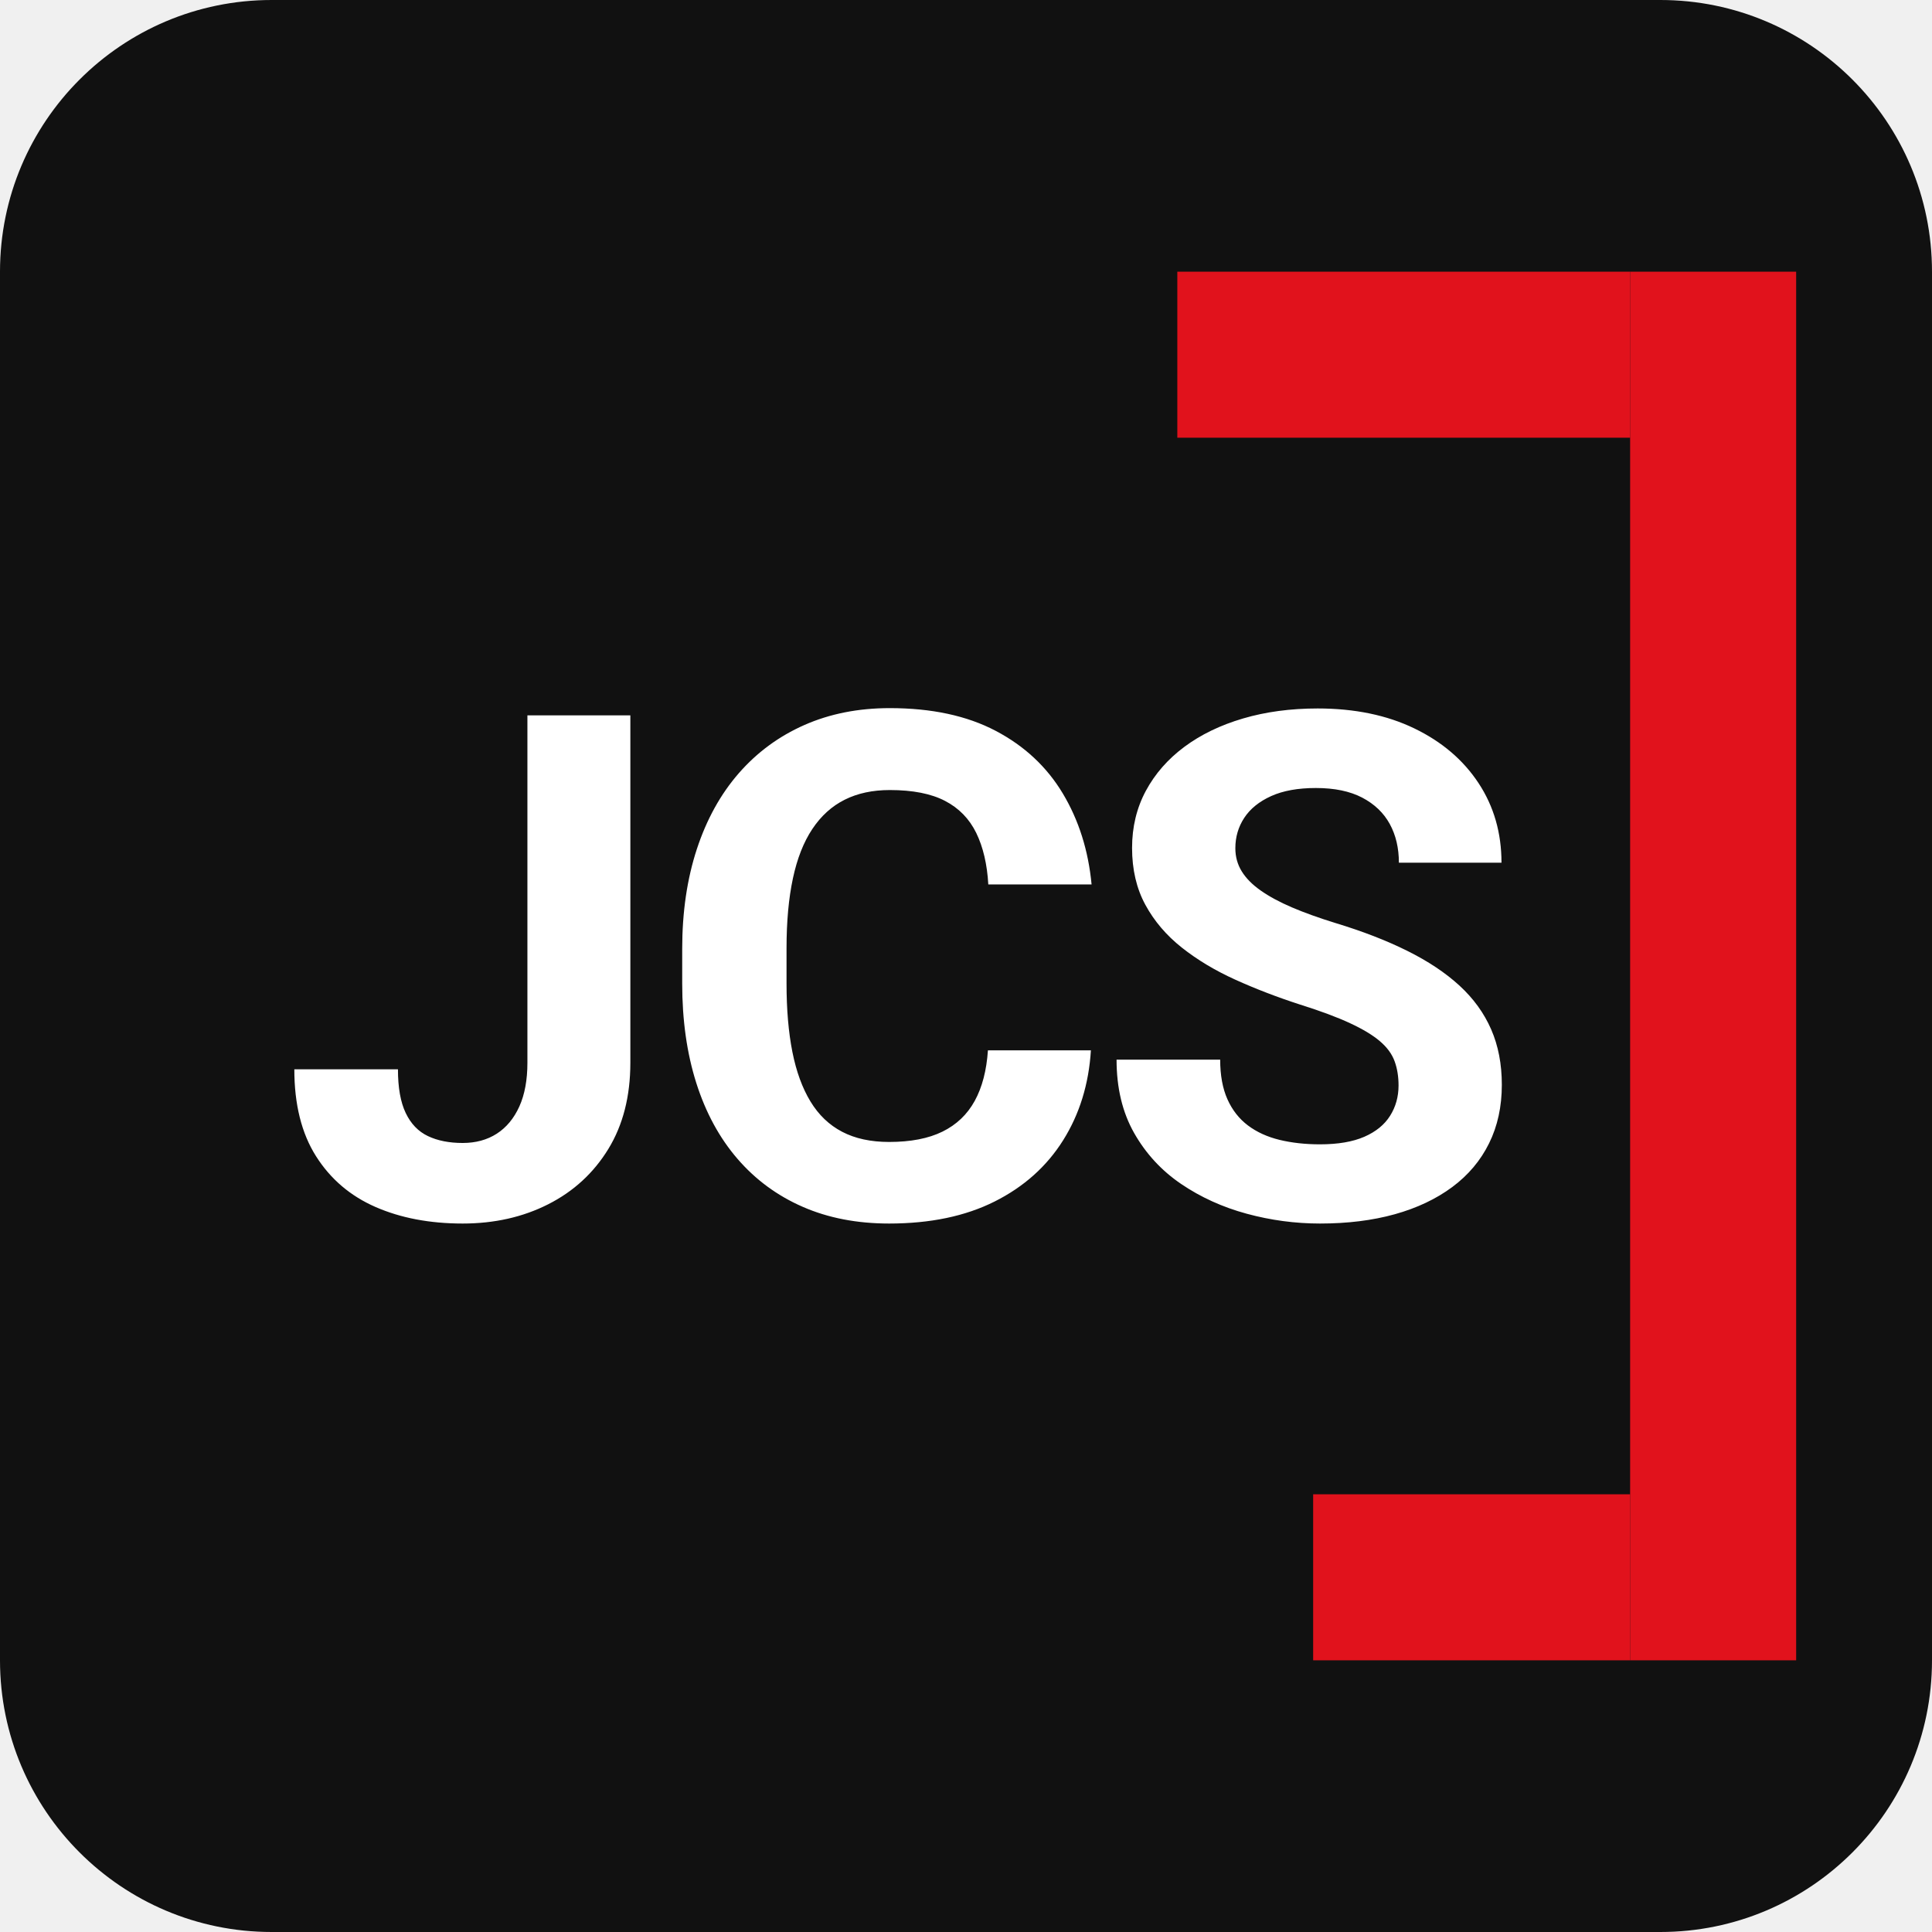
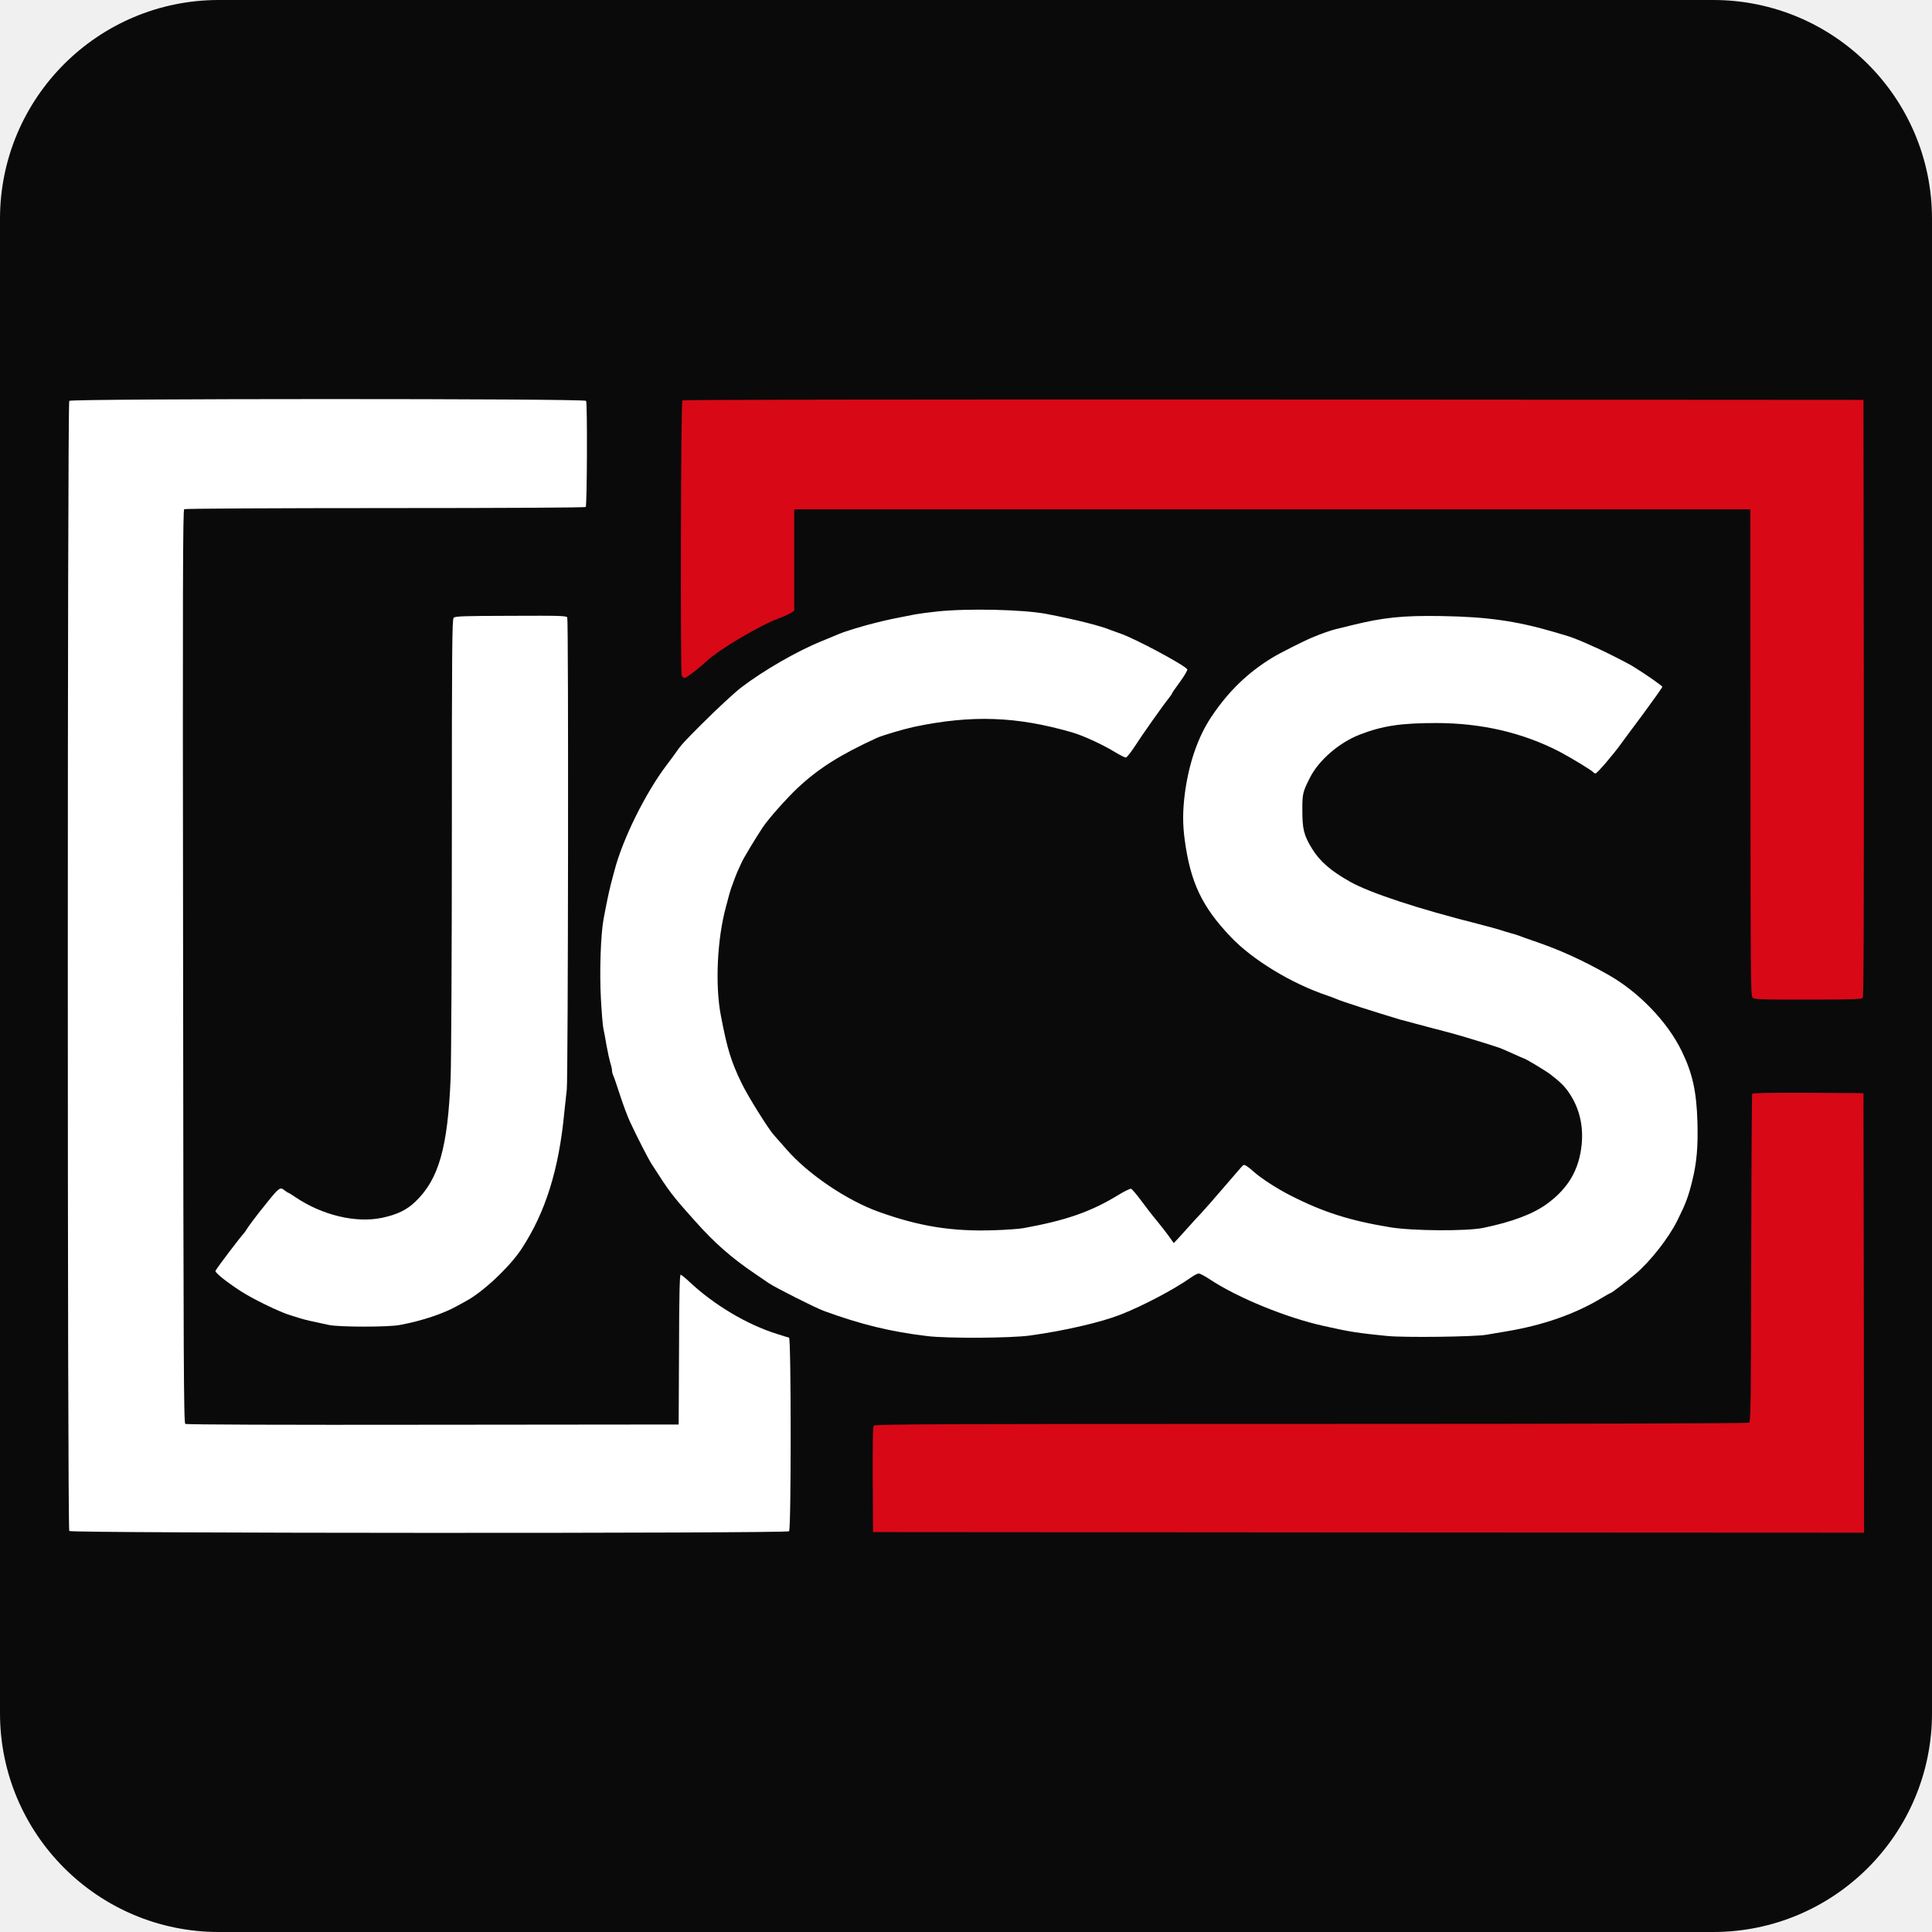
<svg xmlns="http://www.w3.org/2000/svg" viewBox="0 0 512 512">
-   <rect width="512" height="512" rx="72" fill="#111111" />
-   <rect x="432" y="72" width="44" height="368" fill="#E1121C" />
-   <rect x="312" y="72" width="120" height="44" fill="#E1121C" />
-   <rect x="348" y="396" width="84" height="44" fill="#E1121C" />
-   <path d="M139.77 281.64V189.58H167.05V281.64Q167.05 294.96 161.21 304.50Q155.37 314.03 145.29 319.14Q135.21 324.25 122.62 324.25Q109.57 324.25 99.53 319.87Q89.50 315.49 83.75 306.41Q78.00 297.33 78.00 283.37H105.46Q105.46 290.67 107.52 294.96Q109.57 299.25 113.40 301.07Q117.23 302.90 122.62 302.90Q127.82 302.90 131.65 300.44Q135.48 297.97 137.63 293.23Q139.77 288.48 139.77 281.64Z M261.81 278.35H289.10Q288.27 291.77 281.75 302.17Q275.23 312.57 263.59 318.41Q251.96 324.25 235.63 324.25Q222.85 324.25 212.73 319.82Q202.60 315.40 195.44 307.10Q188.27 298.79 184.53 287.02Q180.79 275.25 180.79 260.65V251.44Q180.79 236.84 184.67 225.02Q188.55 213.21 195.80 204.90Q203.05 196.60 213.18 192.13Q223.31 187.66 235.81 187.66Q252.42 187.66 263.87 193.68Q275.32 199.70 281.66 210.29Q288.00 220.87 289.28 234.38H261.91Q261.45 226.35 258.71 220.73Q255.97 215.12 250.45 212.25Q244.93 209.37 235.81 209.37Q228.97 209.37 223.86 211.93Q218.75 214.48 215.28 219.69Q211.81 224.89 210.13 232.78Q208.44 240.67 208.44 251.26V260.65Q208.44 270.96 209.99 278.77Q211.54 286.57 214.78 291.90Q218.02 297.24 223.17 299.93Q228.33 302.63 235.63 302.63Q244.20 302.63 249.77 299.89Q255.34 297.15 258.30 291.77Q261.27 286.38 261.81 278.35Z M370.63 287.66Q370.63 284.10 369.58 281.23Q368.53 278.35 365.70 275.94Q362.87 273.52 357.76 271.15Q352.65 268.77 344.53 266.22Q335.50 263.30 327.42 259.65Q319.35 256.00 313.19 251.12Q307.03 246.24 303.52 239.76Q300.01 233.28 300.01 224.70Q300.01 216.40 303.65 209.60Q307.30 202.81 313.87 197.92Q320.44 193.04 329.43 190.40Q338.42 187.75 349.19 187.75Q363.88 187.75 374.82 193.04Q385.77 198.33 391.84 207.55Q397.91 216.77 397.91 228.63H370.72Q370.72 222.79 368.30 218.36Q365.88 213.94 361.00 211.38Q356.12 208.83 348.73 208.83Q341.61 208.83 336.87 210.97Q332.12 213.12 329.75 216.72Q327.38 220.32 327.38 224.79Q327.38 228.17 329.07 230.91Q330.75 233.65 334.13 236.02Q337.51 238.39 342.43 240.49Q347.36 242.59 353.84 244.59Q364.70 247.88 372.95 251.99Q381.21 256.09 386.78 261.20Q392.34 266.31 395.17 272.79Q398.00 279.27 398.00 287.48Q398.00 296.15 394.62 302.99Q391.25 309.83 384.86 314.58Q378.47 319.32 369.62 321.79Q360.77 324.25 349.82 324.25Q339.97 324.25 330.39 321.65Q320.81 319.05 313.01 313.76Q305.21 308.46 300.55 300.25Q295.90 292.04 295.90 280.82H323.36Q323.36 287.02 325.28 291.31Q327.20 295.60 330.71 298.25Q334.22 300.89 339.10 302.08Q343.98 303.26 349.82 303.26Q356.94 303.26 361.55 301.26Q366.16 299.25 368.39 295.69Q370.63 292.13 370.63 287.66Z" fill="#FFFFFF" />
+   <rect width="512" height="512" rx="58" fill="#0A0A0A" />
+   <g transform="translate(18.00,105.81) scale(0.32403)">
+     <g transform="translate(0,927) scale(0.1,-0.1)">
+       <g fill="#D80817">
+         <path d="M5025 9260 c-12 -20 -17 -2228 -5 -2250 6 -11 17 -20 24 -20 13 0 116 79 176 135 104 98 436 295 596 354 33 12 75 31 92 41 l32 20 0 415 0 415 3910 0 3910 0 0 -117 c0 -65 0 -959 1 -1988 0 -1700 2 -1871 16 -1887 15 -17 48 -18 453 -18 356 0 440 3 449 14 8 10 10 657 9 2452 l-3 2439 -4827 3 c-3320 1 -4829 -1 -4833 -8z" />
+         <path d="M13775 3590 c-3 -5 -7 -611 -8 -1345 -2 -1175 -4 -1337 -17 -1345 -9 -6 -1351 -10 -3581 -10 -3002 0 -3568 -2 -3578 -14 -8 -9 -10 -134 -9 -442 l3 -429 4053 -3 4052 -2 -2 1797 -3 1798 -452 3 c-296 1 -454 -1 -458 -8z" />
+       </g>
+       <g fill="#FFFFFF">
+         <path d="M11 9257 c-16 -20 -16 -9224 0 -9243 16 -19 5868 -21 5887 -2 18 18 17 1577 0 1583 -7 2 -51 15 -97 30 -247 77 -517 238 -718 427 -34 32 -66 58 -72 58 -8 0 -12 -183 -13 -612 l-3 -613 -2010 -2 c-1232 -2 -2016 1 -2025 7 -13 8 -15 471 -18 3741 -4 3145 -2 3733 9 3740 8 5 745 9 1646 9 1015 0 1634 4 1638 9 11 19 14 855 3 868 -16 20 -4211 19 -4227 0z" />
+         <path d="M7105 7534 c-66 -7 -147 -18 -180 -24 -170 -33 -219 -43 -315 -67 -95 -23 -255 -71 -305 -93 -21 -9 -62 -26 -135 -56 -206 -83 -480 -241 -666 -383 -54 -42 -202 -179 -324 -301 -136 -136 -166 -168 -204 -224 -12 -17 -48 -67 -82 -111 -172 -228 -359 -606 -424 -860 -5 -16 -17 -64 -28 -105 -18 -70 -37 -161 -61 -290 -24 -128 -34 -439 -22 -650 6 -113 15 -223 20 -245 5 -22 17 -85 26 -140 10 -55 24 -119 31 -143 8 -23 14 -52 14 -62 0 -11 4 -28 9 -38 5 -9 30 -81 55 -159 25 -78 62 -177 82 -220 60 -129 146 -297 178 -348 147 -229 164 -253 355 -466 157 -177 298 -301 486 -428 39 -26 91 -62 117 -80 53 -36 380 -201 448 -226 303 -111 546 -171 850 -207 165 -20 686 -17 840 5 283 39 579 108 740 171 183 72 437 206 573 302 26 19 55 34 66 34 10 0 51 -22 92 -49 226 -150 628 -314 934 -381 214 -48 276 -57 515 -81 139 -14 715 -7 810 10 36 6 108 18 160 27 304 50 569 143 788 276 34 21 65 38 68 38 9 0 116 82 203 155 121 102 272 294 343 437 69 138 90 194 122 323 38 153 49 285 43 489 -8 246 -40 393 -128 574 -116 240 -352 485 -604 627 -215 121 -393 202 -605 274 -52 18 -104 36 -115 41 -11 5 -47 16 -80 25 -33 9 -71 21 -85 26 -14 5 -95 27 -180 49 -491 124 -875 251 -1040 342 -159 89 -250 167 -314 271 -68 111 -80 160 -80 313 -1 138 3 152 62 269 72 143 240 288 409 353 184 71 334 94 623 94 370 0 705 -78 1005 -232 92 -48 272 -157 281 -171 3 -5 11 -9 18 -9 13 0 148 158 211 246 17 23 99 135 183 247 83 113 152 210 152 215 0 8 -132 101 -238 166 -41 26 -221 117 -292 149 -19 8 -62 27 -94 42 -66 29 -126 52 -171 65 -16 5 -55 16 -85 25 -312 92 -552 126 -929 132 -310 5 -472 -11 -726 -74 -55 -14 -116 -29 -135 -33 -30 -6 -133 -42 -195 -69 -65 -27 -270 -130 -324 -164 -201 -122 -360 -276 -498 -482 -110 -164 -185 -380 -218 -628 -18 -143 -19 -249 -1 -382 47 -347 141 -545 376 -792 179 -188 494 -380 790 -480 25 -8 59 -21 75 -28 38 -18 310 -105 520 -168 28 -8 122 -33 210 -56 88 -23 187 -49 220 -58 71 -19 322 -96 382 -117 23 -9 76 -31 118 -51 42 -19 78 -35 80 -35 12 0 175 -98 222 -133 83 -64 119 -101 158 -161 79 -123 110 -260 95 -414 -21 -203 -109 -354 -280 -480 -115 -85 -288 -150 -525 -199 -138 -28 -579 -25 -760 5 -329 54 -547 123 -814 259 -109 55 -242 141 -301 194 -19 17 -46 39 -59 47 -23 15 -25 15 -54 -19 -54 -62 -81 -93 -172 -199 -49 -58 -115 -132 -145 -165 -31 -33 -77 -82 -101 -110 -24 -27 -62 -69 -84 -93 l-41 -43 -34 48 c-18 26 -63 84 -99 128 -37 44 -97 121 -134 172 -37 50 -74 93 -81 96 -7 3 -53 -19 -102 -49 -225 -138 -427 -209 -779 -273 -33 -6 -139 -14 -235 -17 -346 -12 -614 30 -950 151 -259 93 -576 307 -751 508 -40 45 -86 98 -104 118 -46 50 -213 318 -263 421 -88 180 -120 285 -172 558 -48 249 -30 628 42 890 11 41 24 89 28 105 4 17 19 62 34 100 25 68 31 82 65 155 17 38 116 202 173 288 48 72 195 237 285 322 172 161 346 271 648 410 46 21 219 72 306 91 473 99 838 86 1294 -46 91 -27 246 -98 351 -162 39 -24 78 -43 86 -43 8 0 41 41 74 92 62 97 235 341 278 394 14 18 26 35 26 38 0 4 30 47 66 96 36 49 62 95 59 101 -22 35 -425 251 -550 294 -27 9 -59 21 -70 25 -88 37 -286 87 -530 134 -192 37 -649 47 -900 20z" />
+         <path d="M3155 7483 c-13 -13 -15 -235 -15 -1771 0 -966 -5 -1863 -10 -1992 -23 -570 -97 -830 -289 -1013 -71 -68 -150 -106 -274 -132 -213 -44 -488 22 -706 169 -29 20 -55 36 -58 36 -3 0 -16 9 -30 19 -41 33 -40 34 -213 -184 -34 -44 -75 -98 -89 -120 -14 -22 -28 -42 -31 -45 -24 -24 -209 -267 -233 -307 -8 -13 75 -81 198 -162 96 -64 317 -172 410 -201 22 -7 58 -18 80 -25 39 -13 120 -31 240 -56 85 -18 489 -18 580 0 185 35 355 92 471 157 27 15 58 32 69 38 139 74 357 279 454 426 197 299 307 652 351 1120 6 58 15 141 20 185 11 87 15 3832 4 3860 -6 14 -50 16 -460 14 -386 -1 -457 -3 -469 -16z" />
+       </g>
+     </g>
+   </g>
</svg>
